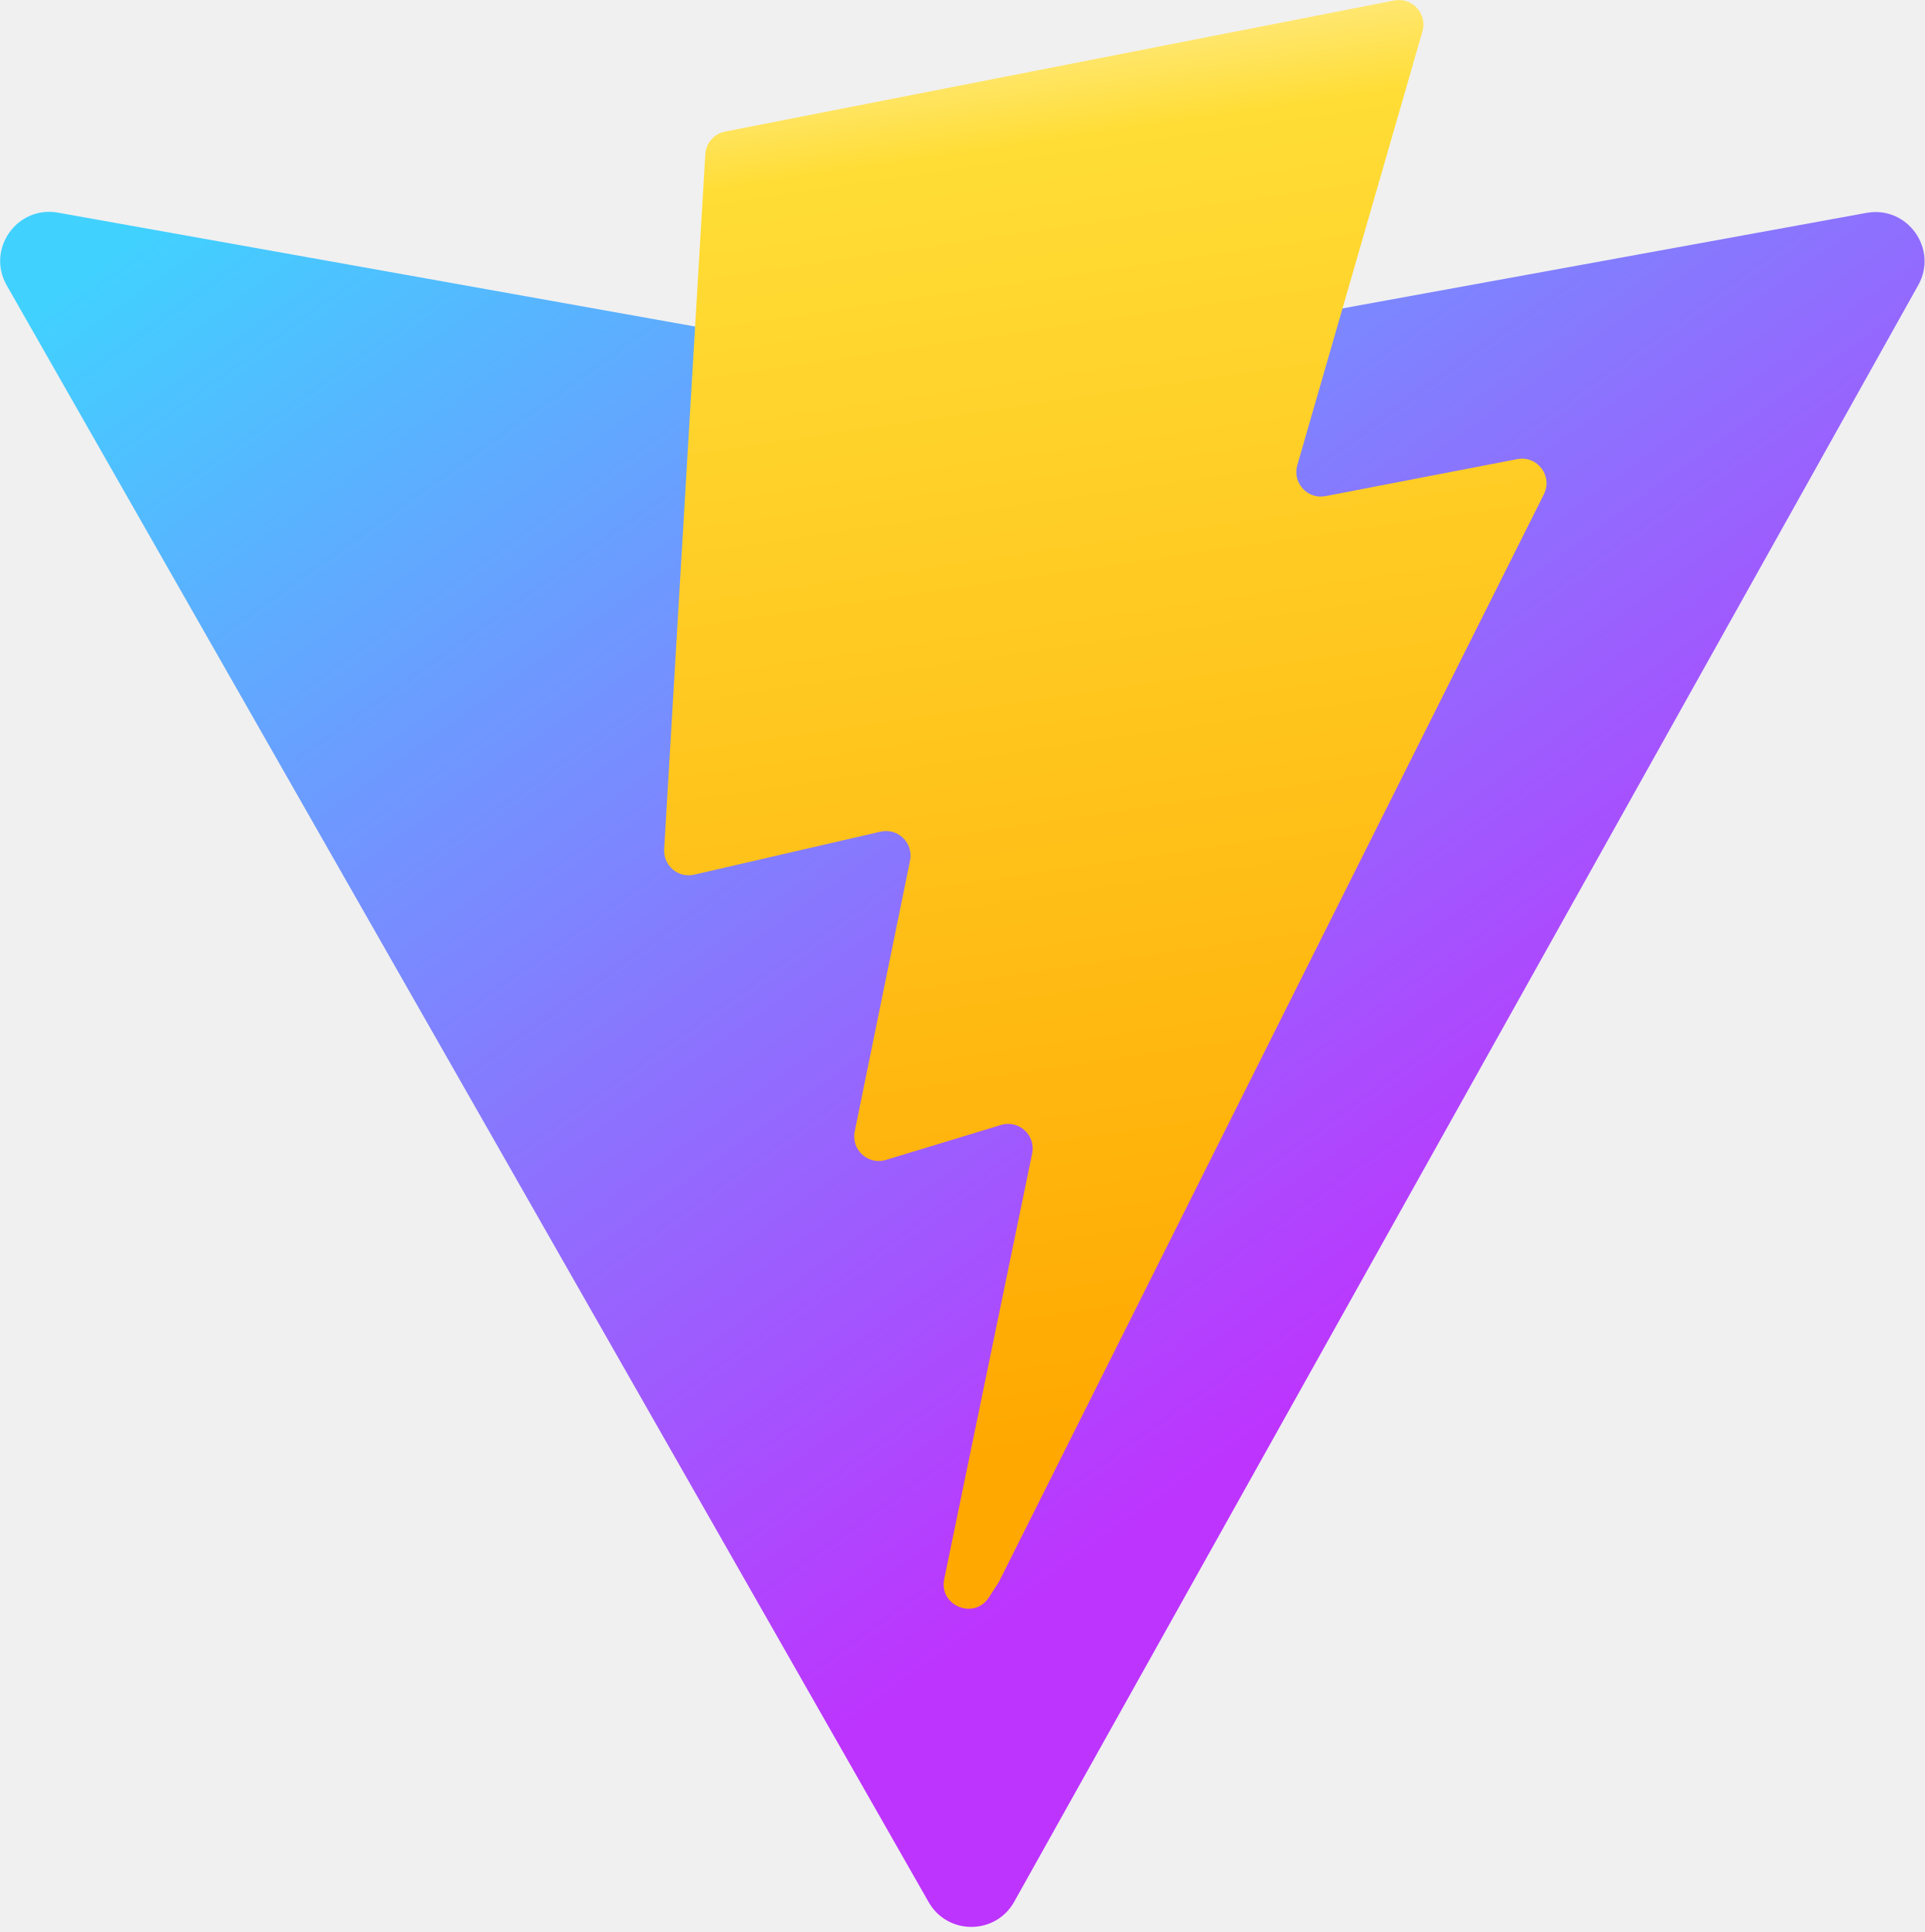
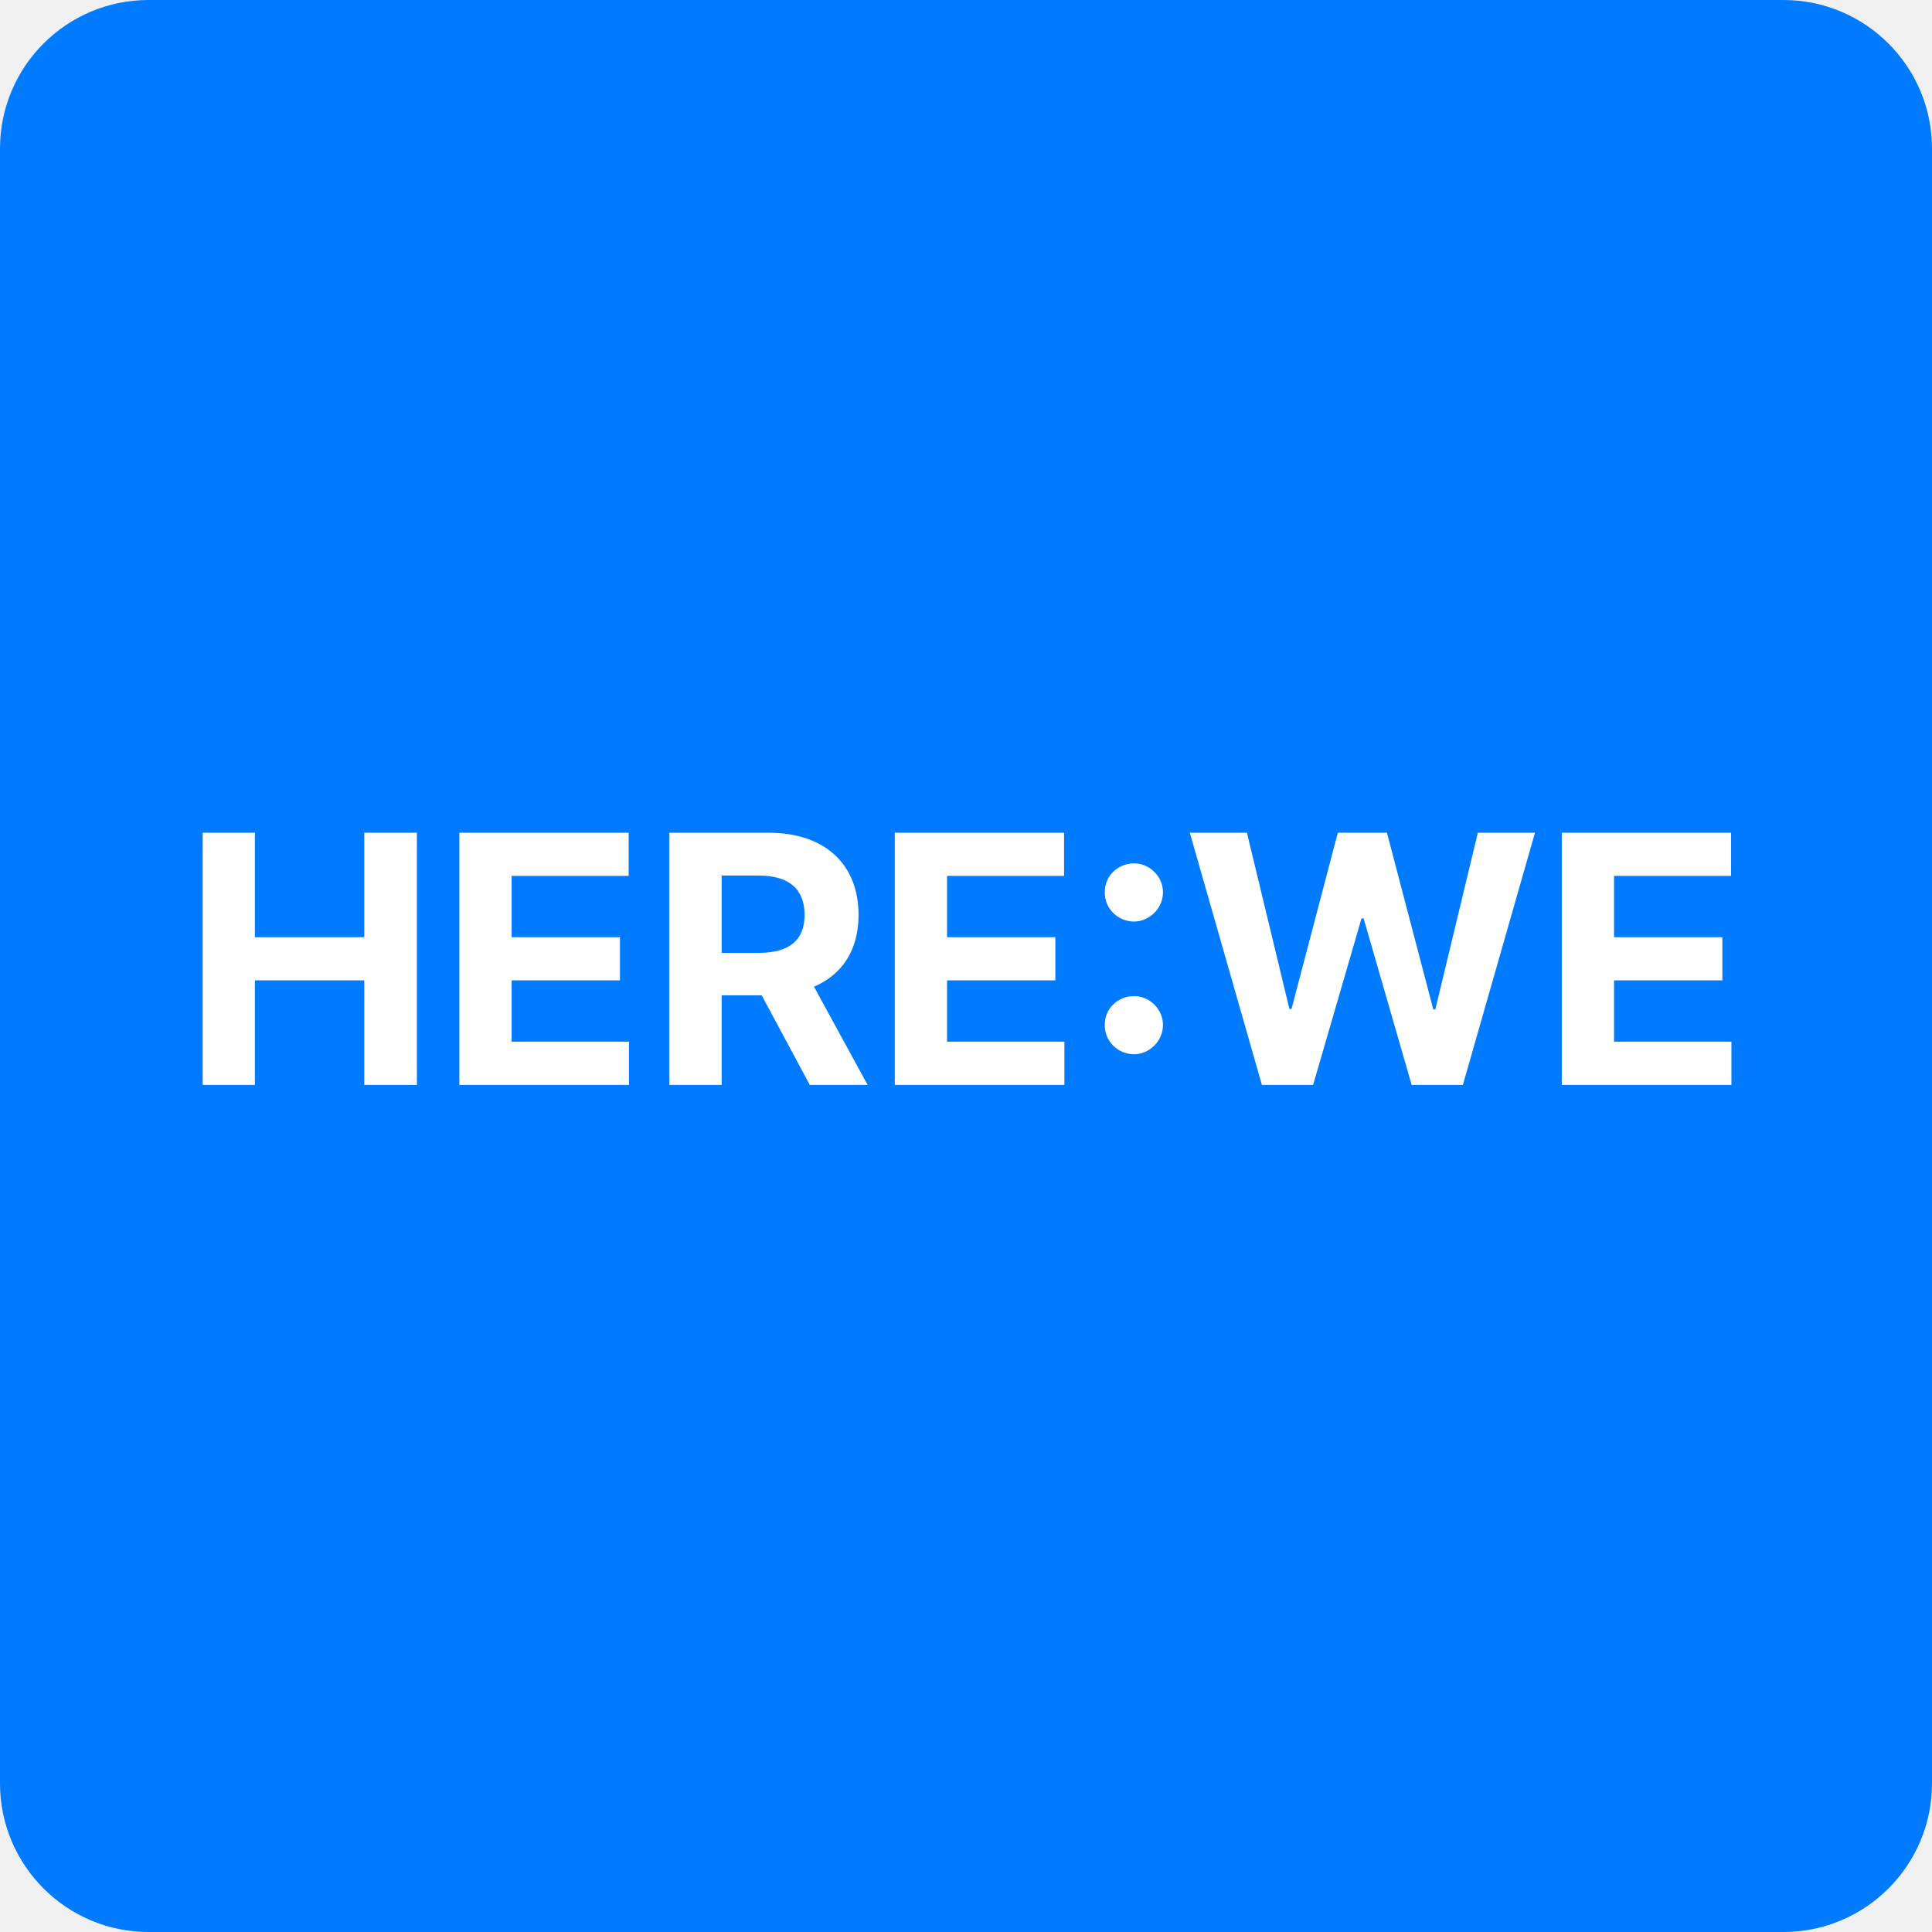
- <svg xmlns="http://www.w3.org/2000/svg" aria-hidden="true" role="img" class="iconify iconify--logos" width="31.88" height="32" preserveAspectRatio="xMidYMid meet" viewBox="0 0 256 257">
-   <defs>
-     <linearGradient id="IconifyId1813088fe1fbc01fb466" x1="-.828%" x2="57.636%" y1="7.652%" y2="78.411%">
-       <stop offset="0%" stop-color="#41D1FF" />
-       <stop offset="100%" stop-color="#BD34FE" />
-     </linearGradient>
-     <linearGradient id="IconifyId1813088fe1fbc01fb467" x1="43.376%" x2="50.316%" y1="2.242%" y2="89.03%">
-       <stop offset="0%" stop-color="#FFEA83" />
-       <stop offset="8.333%" stop-color="#FFDD35" />
-       <stop offset="100%" stop-color="#FFA800" />
-     </linearGradient>
-   </defs>
-   <path fill="url(#IconifyId1813088fe1fbc01fb466)" d="M255.153 37.938L134.897 252.976c-2.483 4.44-8.862 4.466-11.382.048L.875 37.958c-2.746-4.814 1.371-10.646 6.827-9.67l120.385 21.517a6.537 6.537 0 0 0 2.322-.004l117.867-21.483c5.438-.991 9.574 4.796 6.877 9.62Z" />
-   <path fill="url(#IconifyId1813088fe1fbc01fb467)" d="M185.432.063L96.44 17.501a3.268 3.268 0 0 0-2.634 3.014l-5.474 92.456a3.268 3.268 0 0 0 3.997 3.378l24.777-5.718c2.318-.535 4.413 1.507 3.936 3.838l-7.361 36.047c-.495 2.426 1.782 4.5 4.151 3.78l15.304-4.649c2.372-.72 4.652 1.36 4.15 3.788l-11.698 56.621c-.732 3.542 3.979 5.473 5.943 2.437l1.313-2.028l72.516-144.72c1.215-2.423-.88-5.186-3.54-4.672l-25.505 4.922c-2.396.462-4.435-1.77-3.759-4.114l16.646-57.705c.677-2.35-1.37-4.583-3.769-4.113Z" />
+ <svg xmlns="http://www.w3.org/2000/svg" width="130" height="130" viewBox="0 0 130 130" fill="none">
+   <rect width="130" height="130" rx="10" fill="#007BFF" />
+   <path d="M13.637 73V56.031H17.152V63.062H24.512V56.031H28.051V73H24.512V65.969H17.152V73H13.637ZM30.91 73V56.031H42.301V58.938H34.426V63.062H41.715V65.969H34.426V70.094H42.324V73H30.91ZM45.043 73V56.031H51.699C55.566 56.031 57.77 58.211 57.77 61.562C57.77 63.883 56.703 65.57 54.77 66.391L58.379 73H54.488L51.254 66.977H48.559V73H45.043ZM48.559 64.117H51.043C53.129 64.117 54.137 63.25 54.137 61.562C54.137 59.852 53.129 58.914 51.043 58.914H48.559V64.117ZM60.207 73V56.031H71.598V58.938H63.723V63.062H71.012V65.969H63.723V70.094H71.621V73H60.207ZM76.309 70.938C75.207 70.938 74.316 70.047 74.34 68.969C74.316 67.891 75.207 67.023 76.309 67.023C77.34 67.023 78.254 67.891 78.254 68.969C78.254 70.047 77.34 70.938 76.309 70.938ZM76.309 62.008C75.207 62.008 74.316 61.117 74.34 60.039C74.316 58.961 75.207 58.094 76.309 58.094C77.34 58.094 78.254 58.961 78.254 60.039C78.254 61.117 77.34 62.008 76.309 62.008ZM84.91 73L80.059 56.031H83.902L86.762 67.891H86.902L90.019 56.031H93.324L96.441 67.914H96.582L99.441 56.031H103.285L98.434 73H94.988L91.754 61.797H91.613L88.356 73H84.91ZM105.09 73V56.031H116.48V58.938H108.605V63.062H115.895V65.969H108.605V70.094H116.504V73H105.09Z" fill="white" />
</svg>
